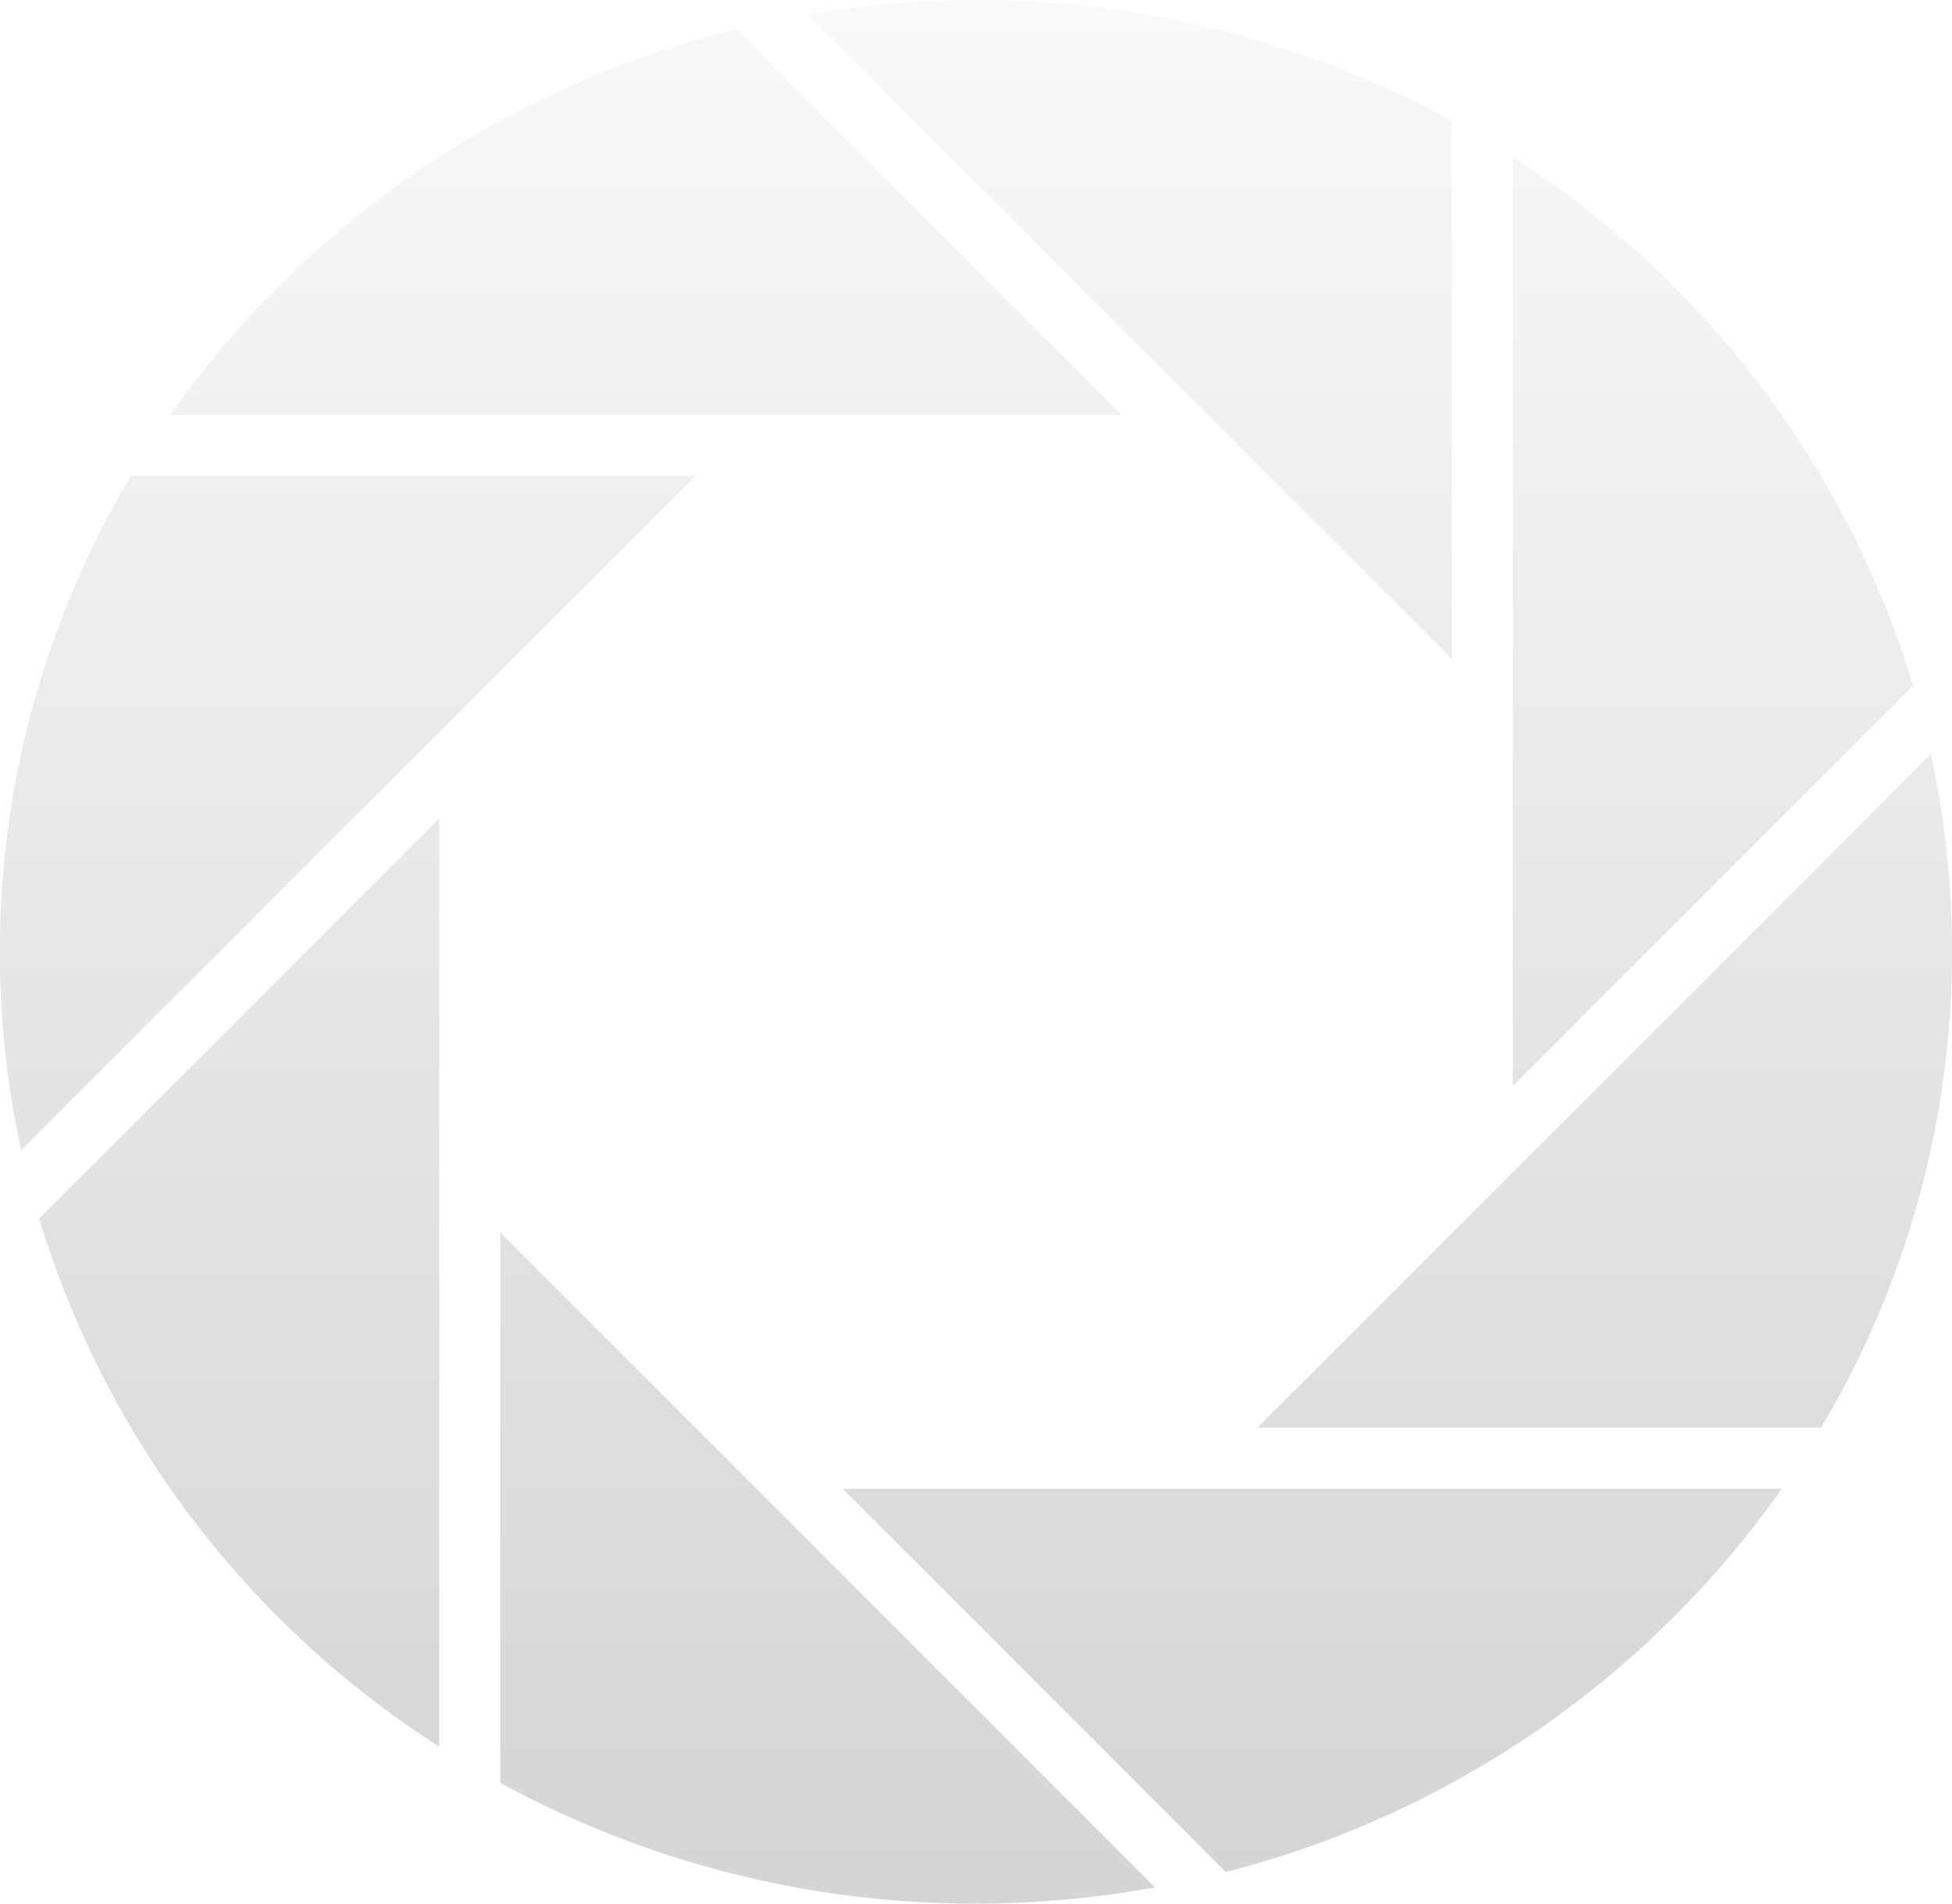
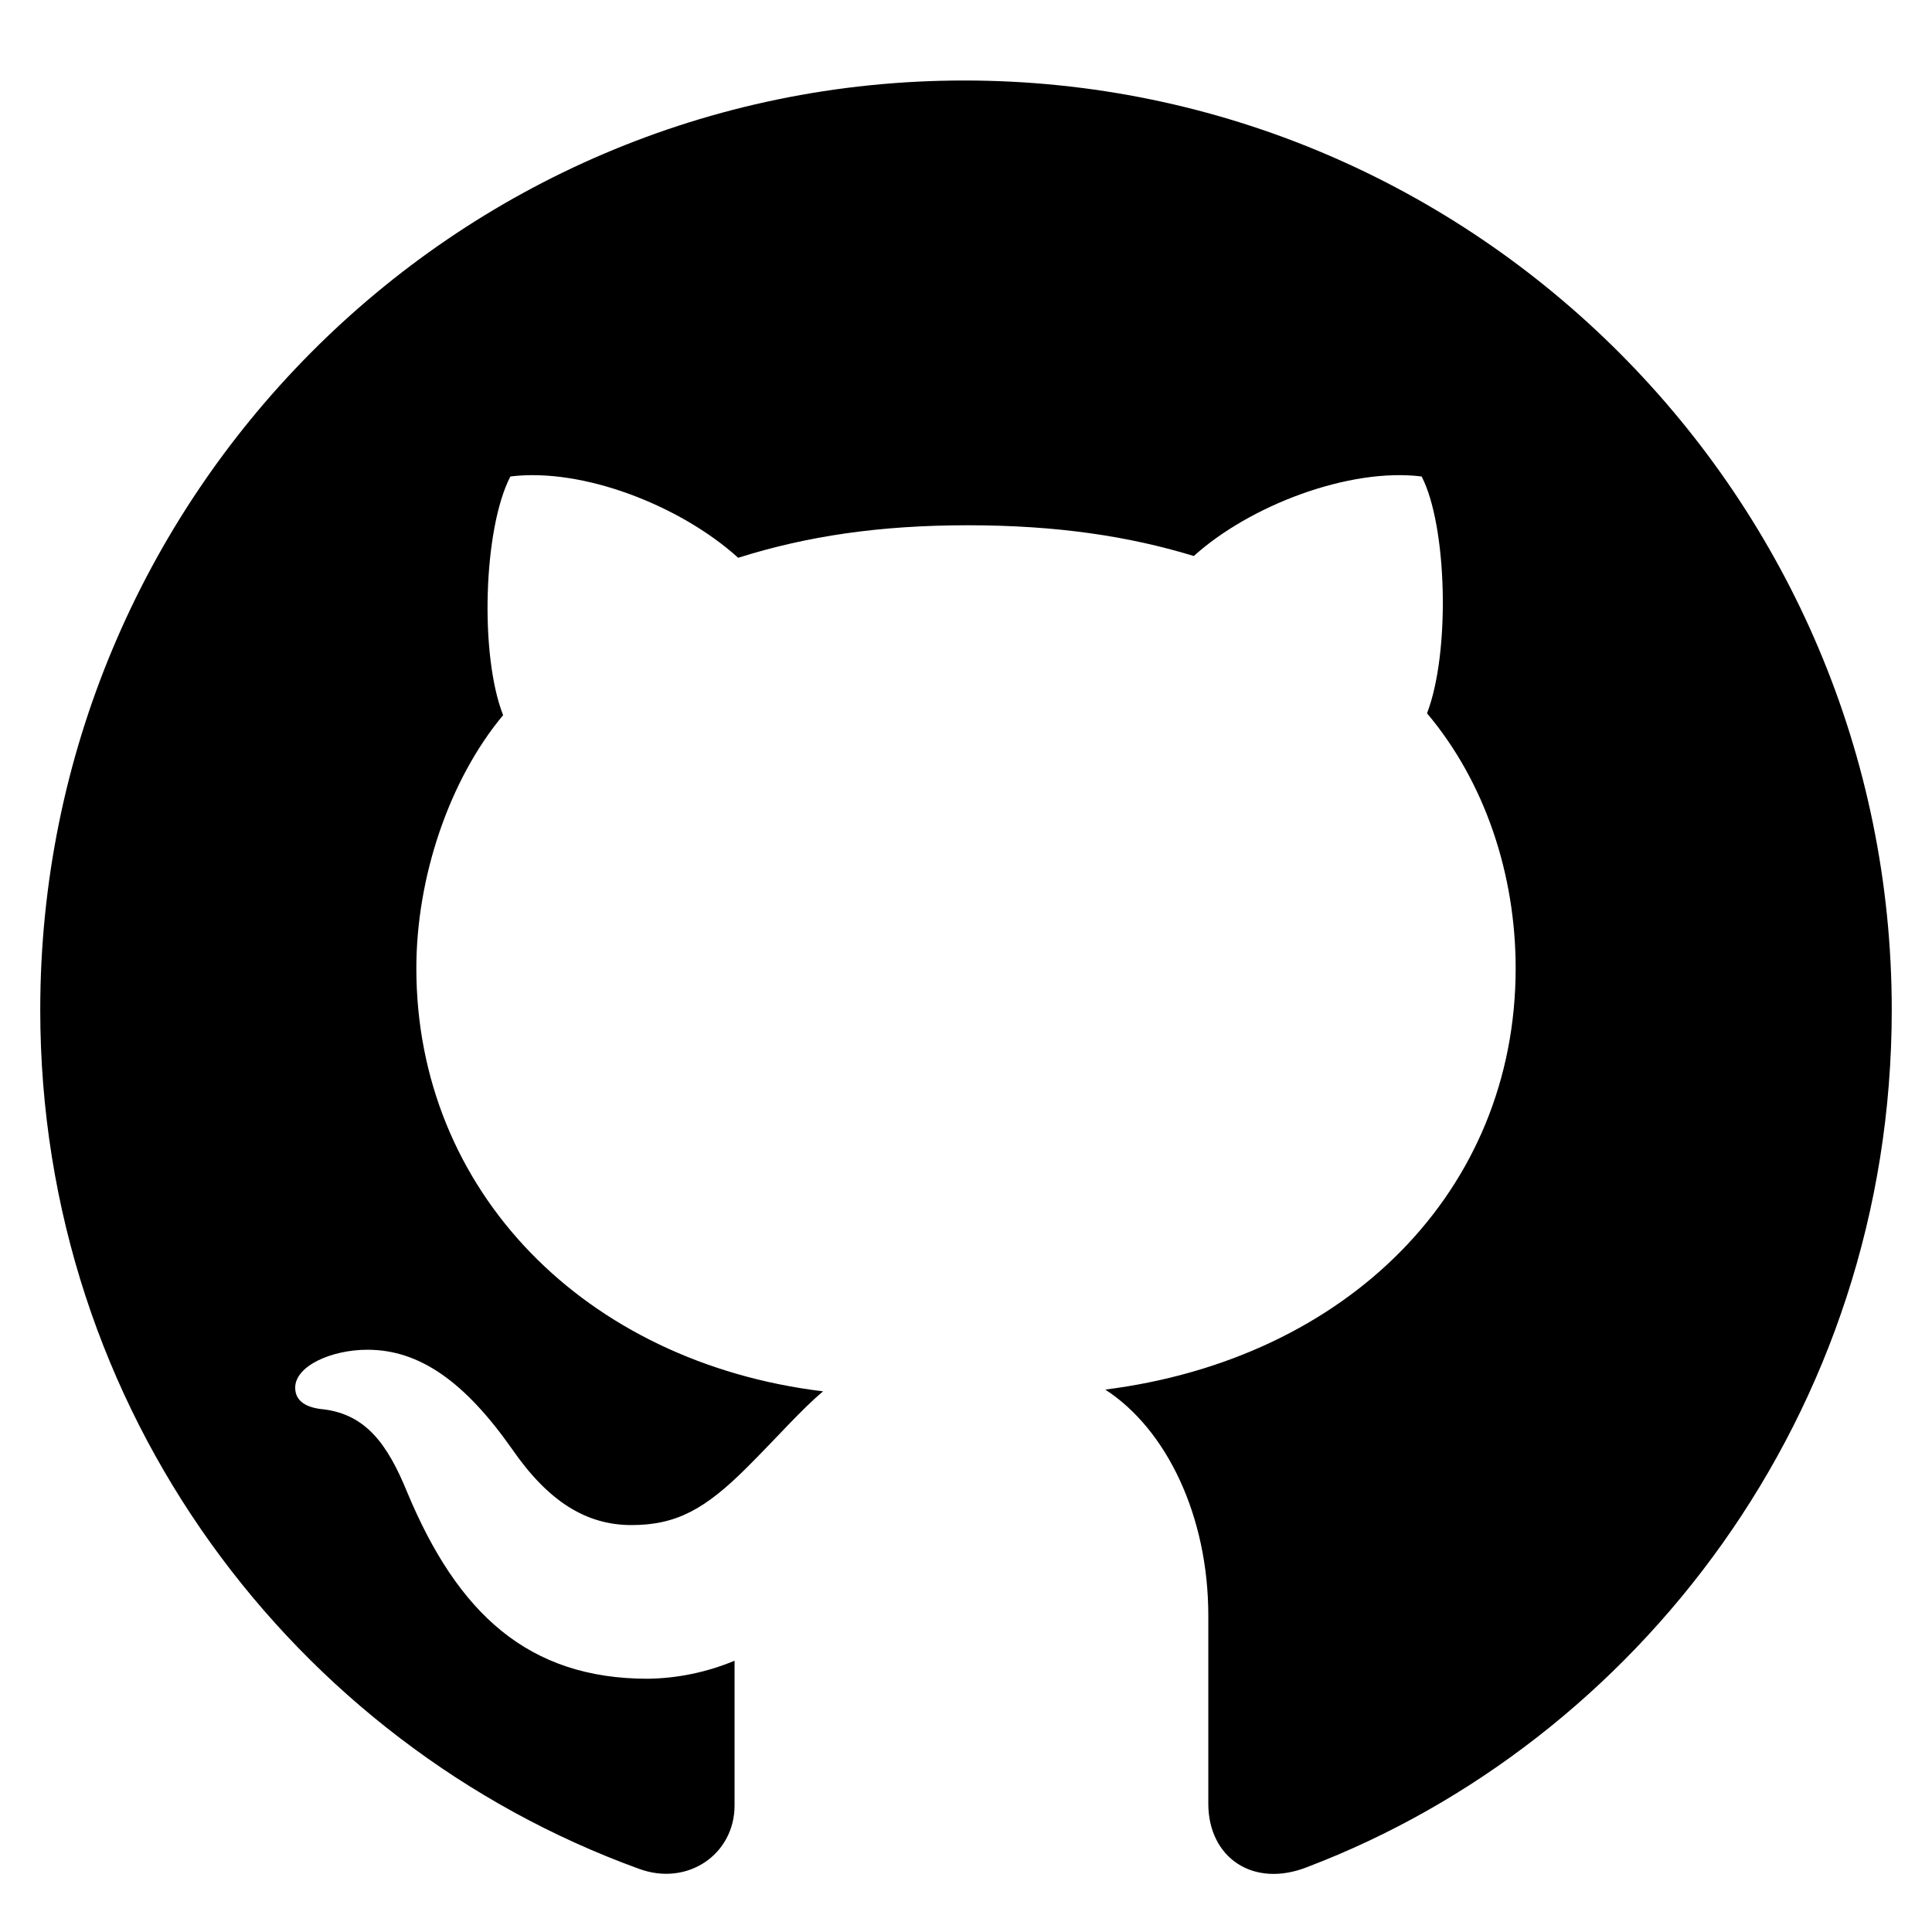
- <svg xmlns="http://www.w3.org/2000/svg" width="160px" height="156px" viewBox="0 0 160 156" version="1.1">
-   <defs>
-     <linearGradient x1="50%" y1="0%" x2="50%" y2="104.172%" id="linearGradient-1">
-       <stop stop-color="#F9F9F9" offset="0%" />
-       <stop stop-color="#D3D3D3" offset="100%" />
-     </linearGradient>
-   </defs>
-   <g id="Widgets-&amp;-Quality-Gate-" stroke="none" stroke-width="1" fill="none" fill-rule="evenodd">
-     <g id="Artboard" transform="translate(-287, -153)" fill="url(#linearGradient-1)" fill-rule="nonzero">
-       <path d="M328,254 L381.67,307.67 C376.83,308.551 371.92,308.996 367,309 C353.375,309.024 339.964,305.619 328,299.1 L328,299.1 L328,254 Z M433.05,275 C422.075,290.553 405.92,301.688 387.48,306.41 L387.48,306.41 L356.07,275 Z M323,220.07 L323,296.13 C307.261,286.077 295.631,270.731 290.21,252.86 L290.21,252.86 L323,220.07 Z M445.27,214.81 C449.365,233.683 446.149,253.406 436.27,270 L436.27,270 L390.07,270 Z M344,192 L323,213 L288.73,247.25 C284.618,228.358 287.835,208.61 297.73,192 L297.73,192 L344,192 Z M411,165.87 C426.756,175.931 438.394,191.297 443.81,209.19 L443.81,209.19 L411,242 Z M367,153 C380.625,152.976 394.036,156.381 406,162.9 L406,162.9 L406,207 L353.18,154.18 C357.745,153.399 362.368,153.004 367,153 Z M347.32,155.39 L378.93,187 L300.95,187 C312.09,171.217 328.558,159.991 347.32,155.39 L347.32,155.39 Z" id="Combined-Shape" />
-     </g>
-   </g>
+ <svg xmlns="http://www.w3.org/2000/svg" aria-hidden="true" focusable="false" viewBox="0 0 24 24" width="32" height="32" fill="currentColor">
+   <path d="M10.226 17.284c-2.965-.36-5.054-2.493-5.054-5.256 0-1.123.404-2.336 1.078-3.144-.292-.741-.247-2.314.09-2.965.898-.112 2.111.36 2.83 1.01.853-.269 1.752-.404 2.853-.404 1.1 0 1.999.135 2.807.382.696-.629 1.932-1.1 2.83-.988.315.606.36 2.179.067 2.942.72.854 1.101 2 1.101 3.167 0 2.763-2.089 4.852-5.098 5.234.763.494 1.28 1.572 1.28 2.807v2.336c0 .674.561 1.056 1.235.786 4.066-1.55 7.255-5.615 7.255-10.646C23.5 6.188 18.334 1 11.978 1 5.62 1 .5 6.188.5 12.545c0 4.986 3.167 9.12 7.435 10.669.606.225 1.19-.18 1.19-.786V20.63a2.9 2.9 0 0 1-1.078.224c-1.483 0-2.359-.808-2.987-2.313-.247-.607-.517-.966-1.034-1.033-.27-.023-.359-.135-.359-.27 0-.27.45-.471.898-.471.652 0 1.213.404 1.797 1.235.45.651.921.943 1.483.943.561 0 .92-.202 1.437-.719.382-.381.674-.718.944-.943" />
</svg>
